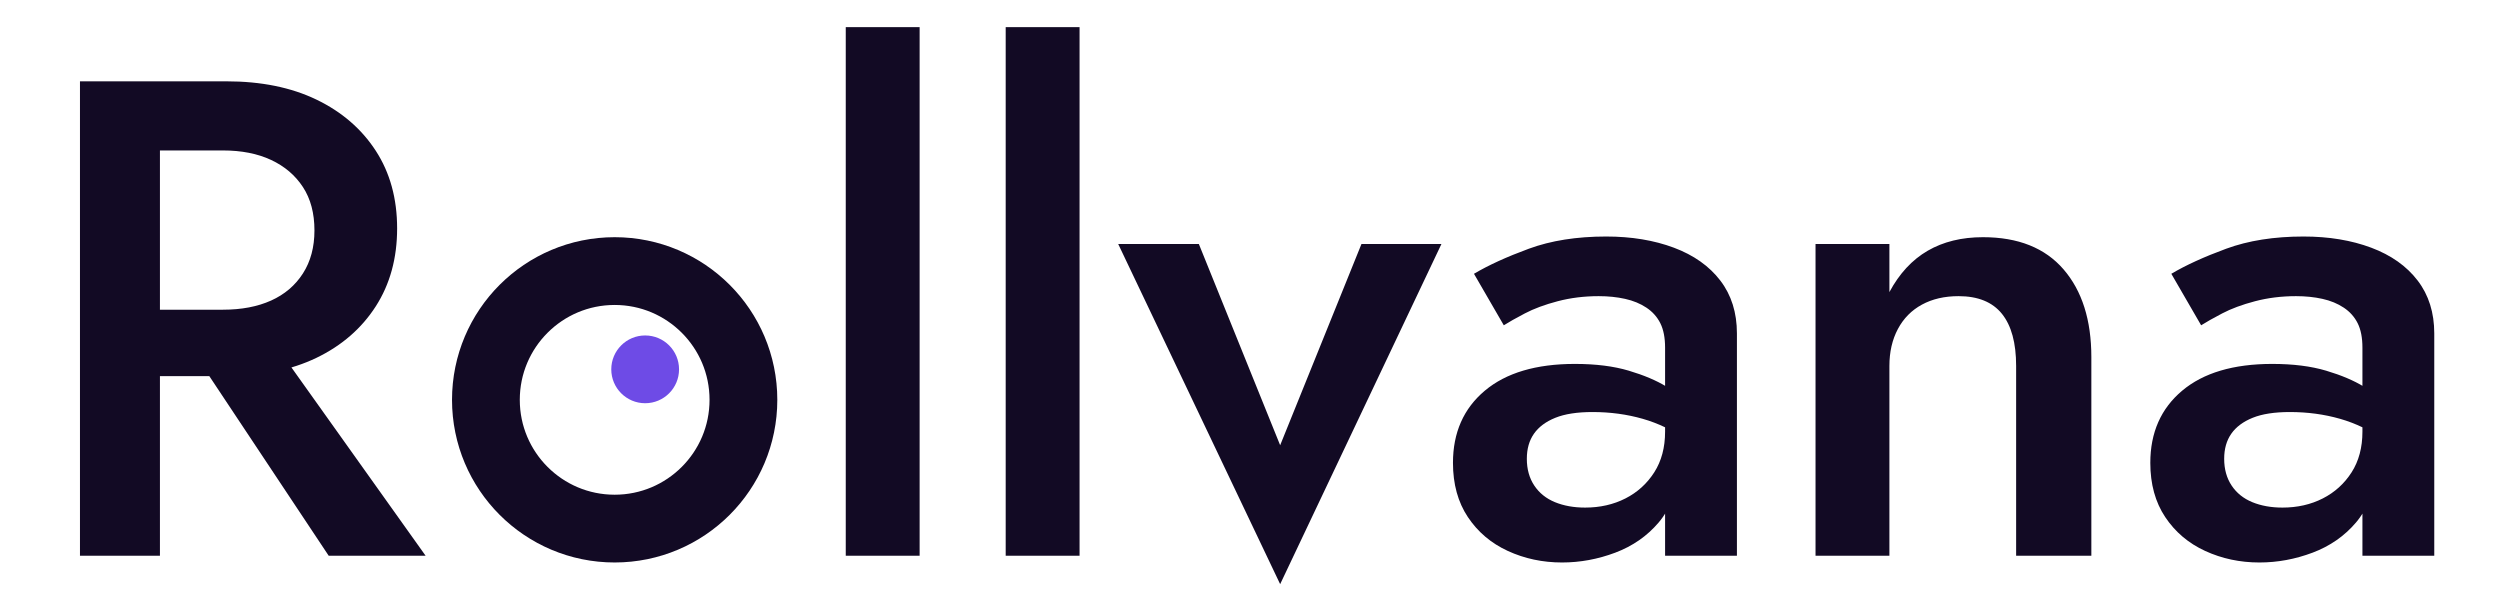
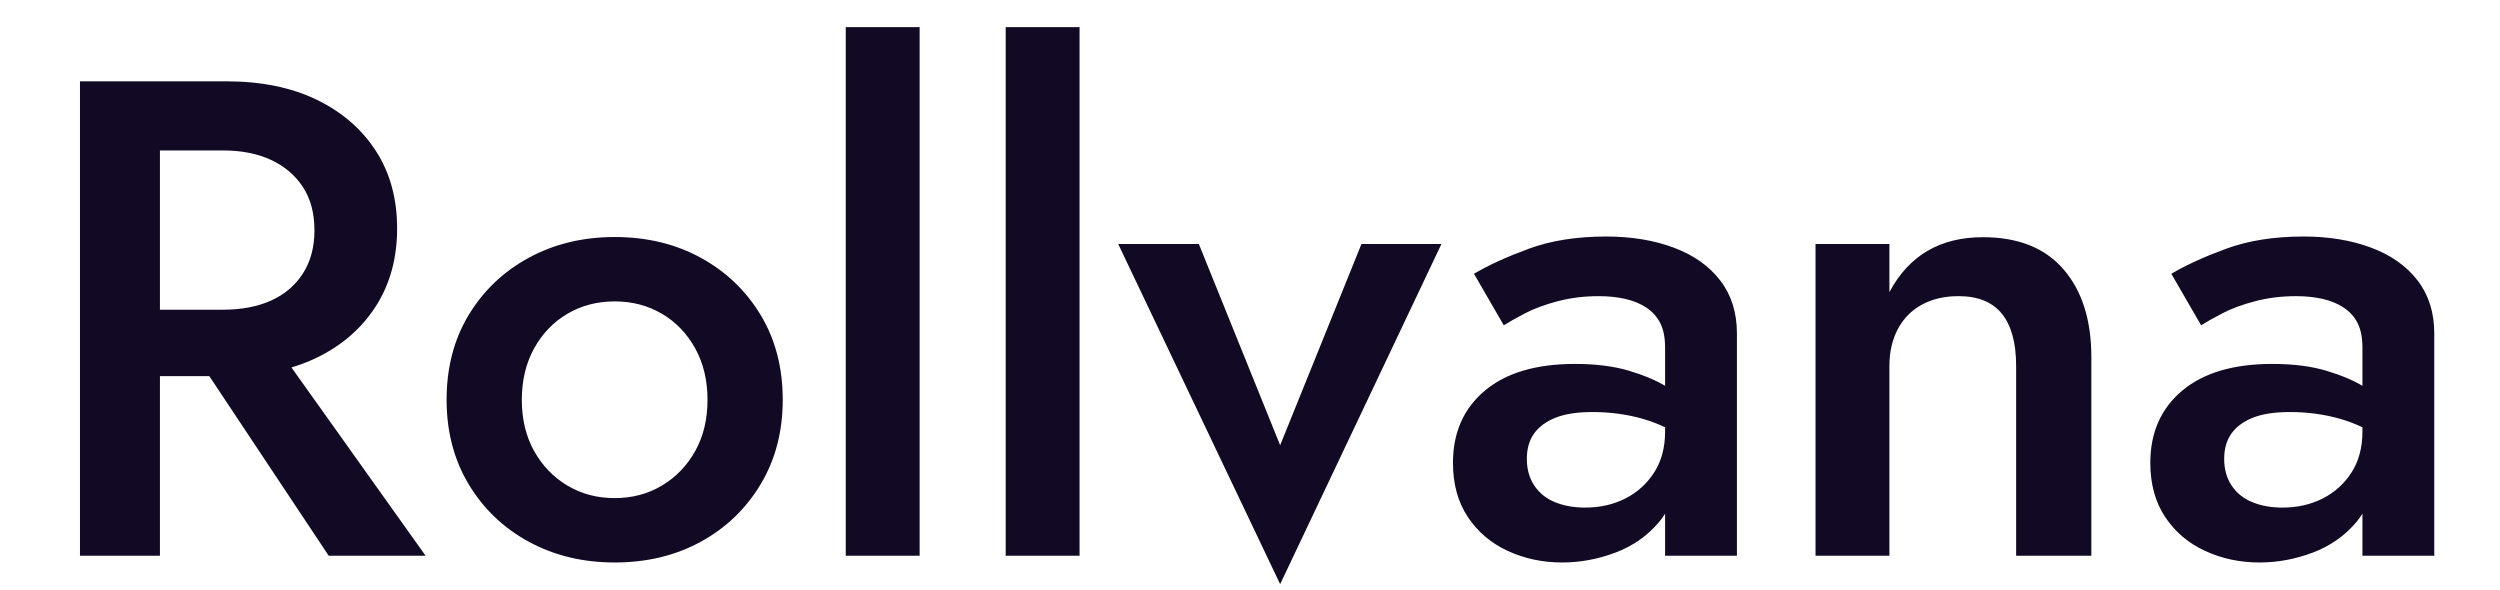
<svg xmlns="http://www.w3.org/2000/svg" viewBox="-40 -820 3689 870">
-   <path d="M223 -334 445 0H588L350 -334ZM78 -700V0H196V-700ZM148 -598H289Q330 -598 360 -584Q390 -570 407 -544Q424 -518 424 -480Q424 -443 407 -416.5Q390 -390 360 -376.5Q330 -363 289 -363H148V-265H294Q371 -265 427 -292Q483 -319 514.5 -368Q546 -417 546 -483Q546 -549 514.5 -597.5Q483 -646 427 -673Q371 -700 294 -700H148Z M1208 -780V0H1317V-780Z M1444 -780V0H1553V-780Z M1610 -460 1849 42 2087 -460H1969L1849 -163L1729 -460Z M2213 -143Q2213 -165 2223.5 -180Q2234 -195 2255 -203.5Q2276 -212 2310 -212Q2349 -212 2384 -202Q2419 -192 2450 -170V-225Q2441 -236 2419 -249.5Q2397 -263 2363.5 -273Q2330 -283 2284 -283Q2198 -283 2151 -243.5Q2104 -204 2104 -137Q2104 -90 2126 -57Q2148 -24 2185 -7Q2222 10 2265 10Q2305 10 2343.5 -4.5Q2382 -19 2407.5 -49Q2433 -79 2433 -123L2417 -183Q2417 -148 2401 -123Q2385 -98 2358.5 -84.5Q2332 -71 2299 -71Q2274 -71 2254.5 -79Q2235 -87 2224 -103.5Q2213 -120 2213 -143ZM2179 -340Q2190 -347 2210 -357.5Q2230 -368 2258.5 -375.5Q2287 -383 2319 -383Q2340 -383 2358 -379Q2376 -375 2389.5 -366Q2403 -357 2410 -343Q2417 -329 2417 -307V0H2523V-328Q2523 -374 2498.5 -406Q2474 -438 2430 -454.5Q2386 -471 2330 -471Q2265 -471 2216 -453Q2167 -435 2135 -416Z M2935 -280V0H3046V-293Q3046 -375 3005 -422.5Q2964 -470 2886 -470Q2839 -470 2804.5 -450Q2770 -430 2748 -389V-460H2639V0H2748V-280Q2748 -311 2760.5 -334.5Q2773 -358 2796 -370.5Q2819 -383 2850 -383Q2893 -383 2914 -357Q2935 -331 2935 -280Z M3242 -143Q3242 -165 3252.5 -180Q3263 -195 3284 -203.5Q3305 -212 3339 -212Q3378 -212 3413 -202Q3448 -192 3479 -170V-225Q3470 -236 3448 -249.5Q3426 -263 3392.5 -273Q3359 -283 3313 -283Q3227 -283 3180 -243.5Q3133 -204 3133 -137Q3133 -90 3155 -57Q3177 -24 3214 -7Q3251 10 3294 10Q3334 10 3372.5 -4.5Q3411 -19 3436.5 -49Q3462 -79 3462 -123L3446 -183Q3446 -148 3430 -123Q3414 -98 3387.5 -84.5Q3361 -71 3328 -71Q3303 -71 3283.5 -79Q3264 -87 3253 -103.5Q3242 -120 3242 -143ZM3208 -340Q3219 -347 3239 -357.5Q3259 -368 3287.5 -375.5Q3316 -383 3348 -383Q3369 -383 3387 -379Q3405 -375 3418.5 -366Q3432 -357 3439 -343Q3446 -329 3446 -307V0H3552V-328Q3552 -374 3527.5 -406Q3503 -438 3459 -454.5Q3415 -471 3359 -471Q3294 -471 3245 -453Q3196 -435 3164 -416Z" fill="#120A24" />
-   <circle cx="867" cy="-230" r="190" fill="none" stroke="#120A24" stroke-width="100" />
-   <circle cx="912" cy="-275" r="50" fill="#6E4BE6" />
+   <path d="M223 -334 445 0H588L350 -334ZM78 -700V0H196V-700ZM148 -598H289Q330 -598 360 -584Q390 -570 407 -544Q424 -518 424 -480Q424 -443 407 -416.5Q390 -390 360 -376.5Q330 -363 289 -363H148V-265H294Q371 -265 427 -292Q483 -319 514.5 -368Q546 -417 546 -483Q546 -549 514.5 -597.5Q483 -646 427 -673Q371 -700 294 -700H148Z M1208 -780V0H1317V-780Z M1444 -780V0H1553V-780Z M1610 -460 1849 42 2087 -460H1969L1849 -163L1729 -460Z M2213 -143Q2213 -165 2223.5 -180Q2234 -195 2255 -203.5Q2276 -212 2310 -212Q2349 -212 2384 -202Q2419 -192 2450 -170V-225Q2441 -236 2419 -249.5Q2397 -263 2363.5 -273Q2330 -283 2284 -283Q2198 -283 2151 -243.5Q2104 -204 2104 -137Q2104 -90 2126 -57Q2148 -24 2185 -7Q2222 10 2265 10Q2305 10 2343.5 -4.5Q2382 -19 2407.5 -49Q2433 -79 2433 -123L2417 -183Q2417 -148 2401 -123Q2385 -98 2358.5 -84.5Q2332 -71 2299 -71Q2274 -71 2254.5 -79Q2235 -87 2224 -103.5Q2213 -120 2213 -143ZM2179 -340Q2190 -347 2210 -357.5Q2230 -368 2258.5 -375.5Q2287 -383 2319 -383Q2340 -383 2358 -379Q2376 -375 2389.5 -366Q2403 -357 2410 -343Q2417 -329 2417 -307V0H2523V-328Q2523 -374 2498.5 -406Q2474 -438 2430 -454.5Q2386 -471 2330 -471Q2265 -471 2216 -453Q2167 -435 2135 -416Z M2935 -280V0H3046V-293Q3046 -375 3005 -422.5Q2964 -470 2886 -470Q2839 -470 2804.5 -450Q2770 -430 2748 -389V-460H2639V0H2748V-280Q2748 -311 2760.5 -334.5Q2773 -358 2796 -370.5Q2819 -383 2850 -383Q2893 -383 2914 -357Q2935 -331 2935 -280Z M3242 -143Q3242 -165 3252.5 -180Q3263 -195 3284 -203.5Q3305 -212 3339 -212Q3378 -212 3413 -202Q3448 -192 3479 -170V-225Q3470 -236 3448 -249.5Q3426 -263 3392.5 -273Q3359 -283 3313 -283Q3227 -283 3180 -243.5Q3133 -204 3133 -137Q3133 -90 3155 -57Q3177 -24 3214 -7Q3251 10 3294 10Q3334 10 3372.5 -4.5Q3411 -19 3436.5 -49Q3462 -79 3462 -123L3446 -183Q3446 -148 3430 -123Q3414 -98 3387.5 -84.5Q3361 -71 3328 -71Q3303 -71 3283.5 -79Q3264 -87 3253 -103.5Q3242 -120 3242 -143ZM3208 -340Q3219 -347 3239 -357.5Q3259 -368 3287.5 -375.5Q3316 -383 3348 -383Q3369 -383 3387 -379Q3405 -375 3418.5 -366Q3432 -357 3439 -343Q3446 -329 3446 -307V0H3552V-328Q3552 -374 3527.5 -406Q3503 -438 3459 -454.5Q3415 -471 3359 -471Q3294 -471 3245 -453Q3196 -435 3164 -416Z M619 -230Q619 -159.75 651.62 -105.38Q684.25 -51 740.5 -20.5Q796.75 10 867 10Q938 10 993.88 -20.5Q1049.75 -51 1082.38 -105.38Q1115 -159.75 1115 -230Q1115 -301.25 1082.38 -355.25Q1049.75 -409.25 993.88 -439.75Q938 -470.25 867 -470.25Q796.75 -470.25 740.5 -439.75Q684.25 -409.25 651.62 -355.25Q619 -301.25 619 -230ZM730 -230Q730 -273 748.12 -305.88Q766.25 -338.75 797.25 -357Q828.25 -375.25 867 -375.25Q905.75 -375.25 936.75 -357Q967.75 -338.75 985.88 -305.88Q1004 -273 1004 -230Q1004 -187 985.88 -154.5Q967.75 -122 936.75 -103.5Q905.75 -85 867 -85Q828.25 -85 797.25 -103.5Q766.25 -122 748.12 -154.5Q730 -187 730 -230Z" fill="#120A24" />
</svg>
